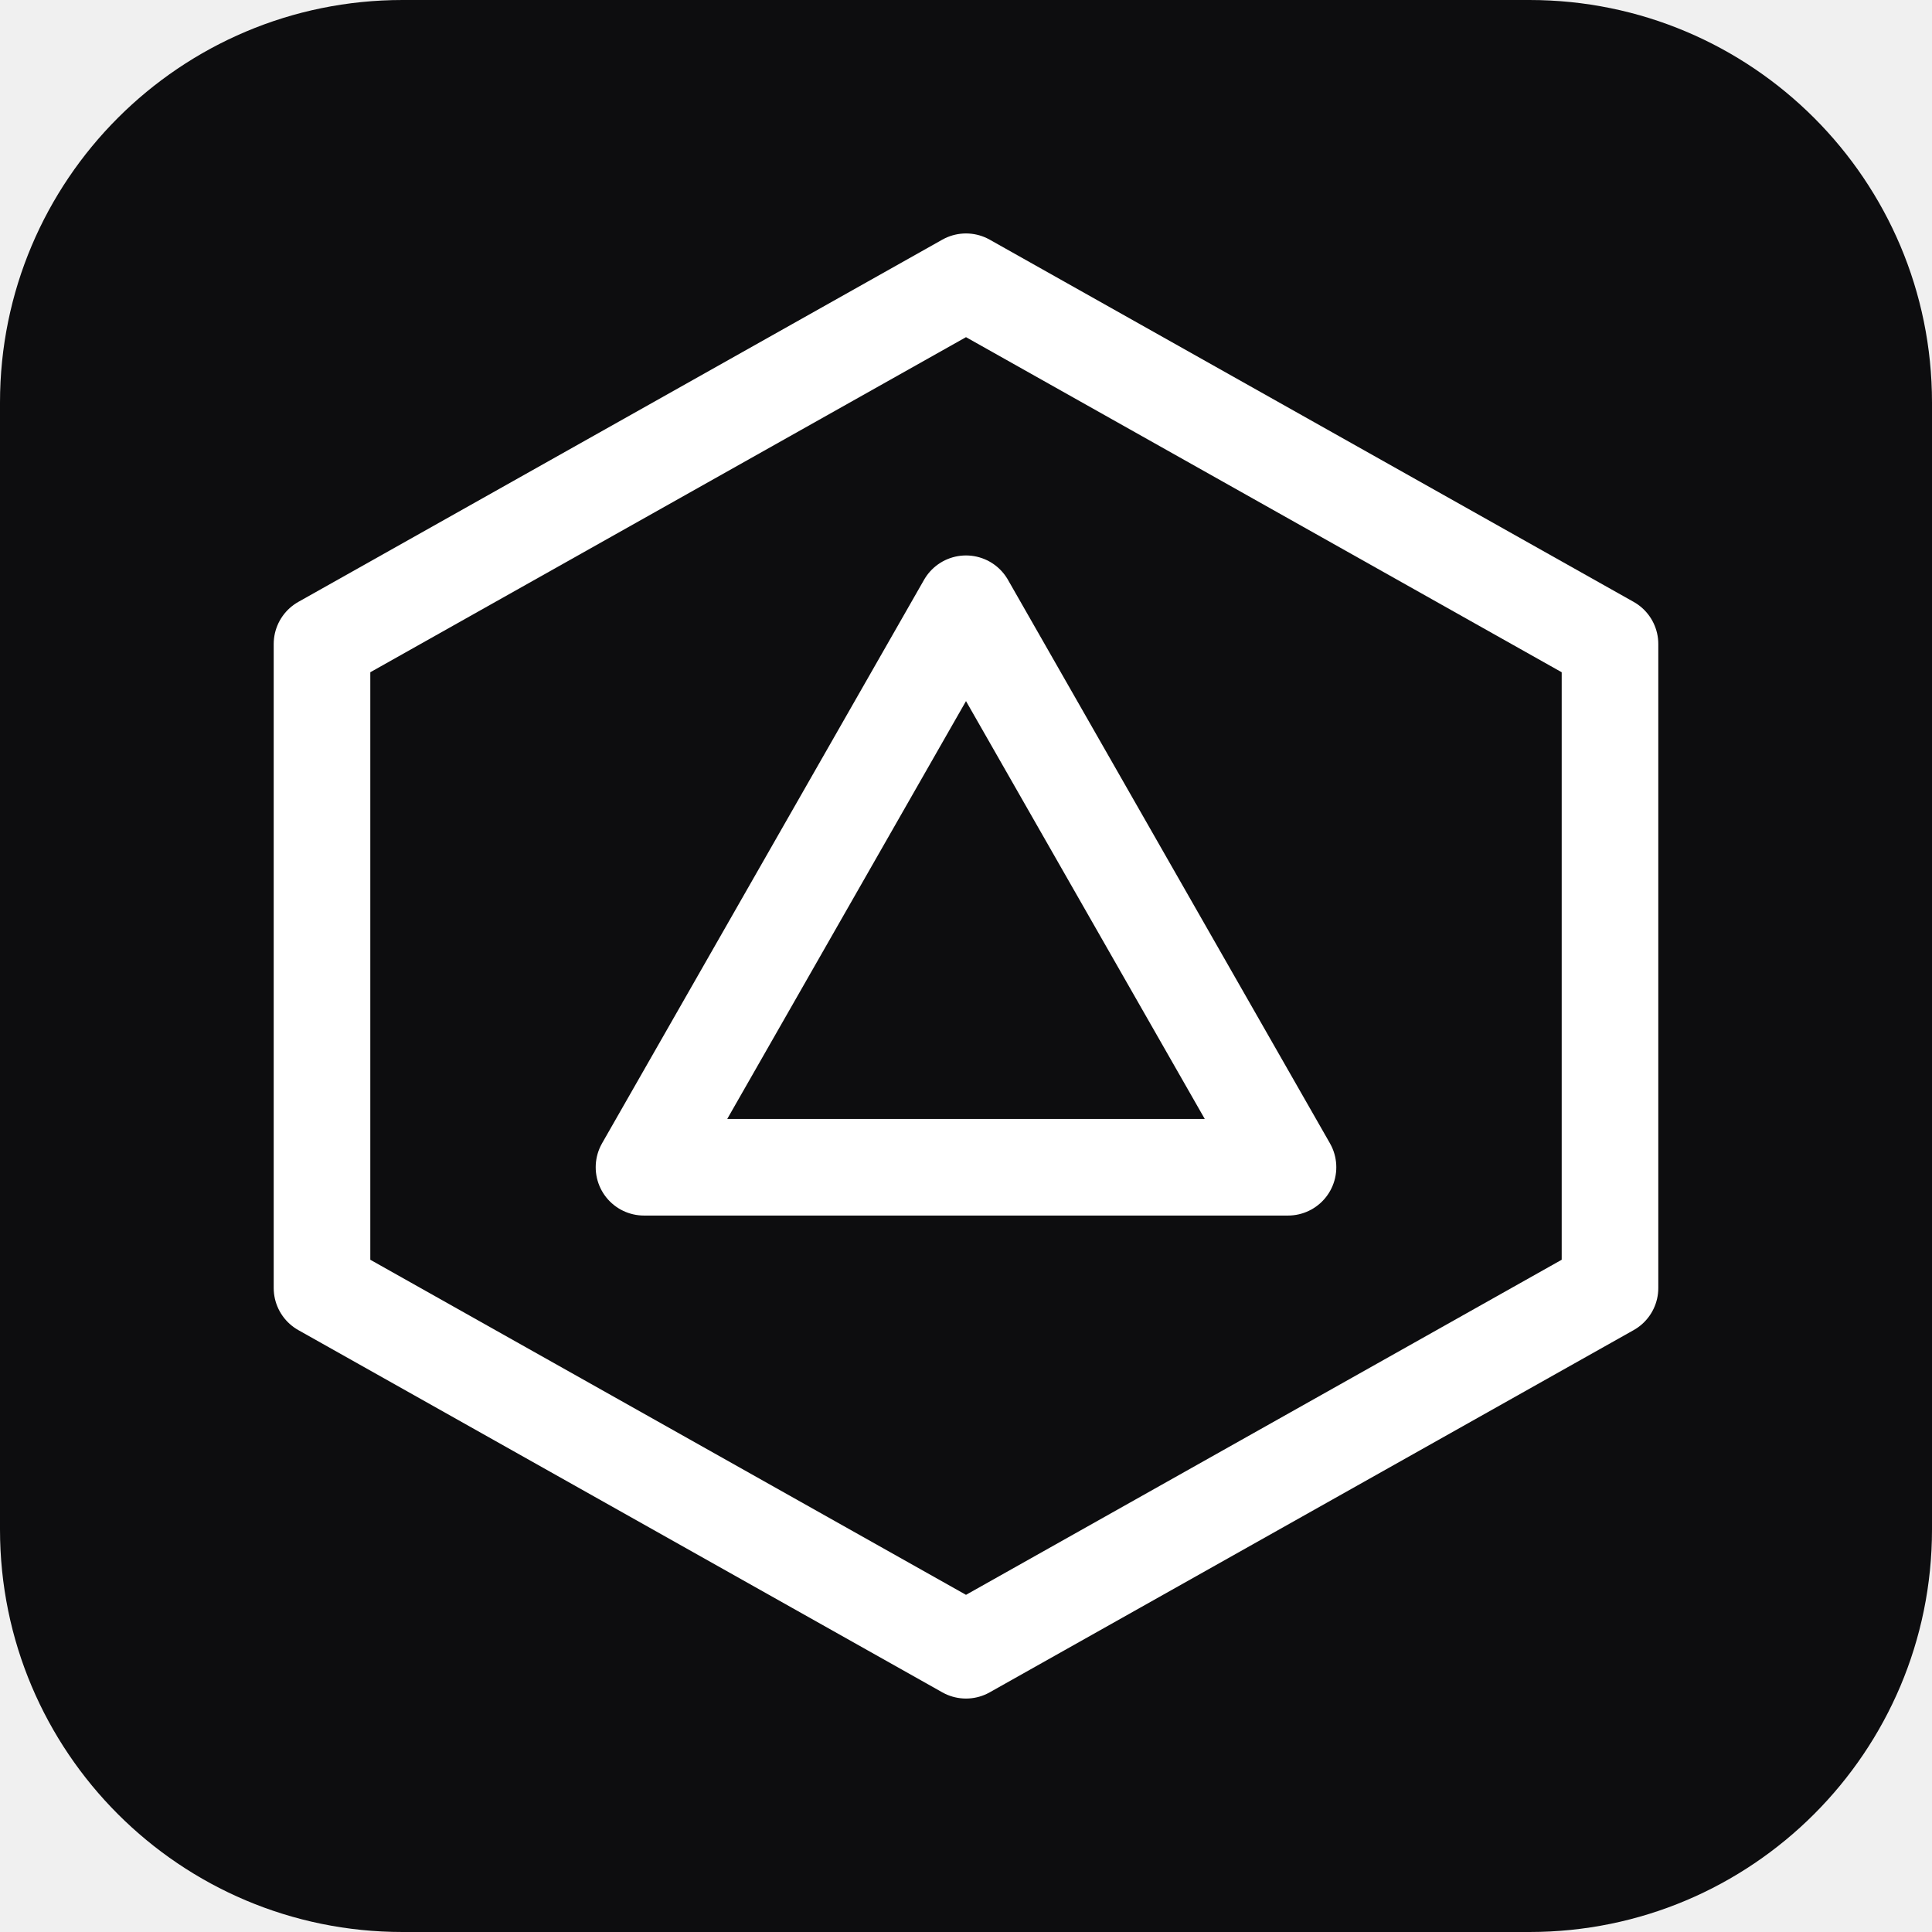
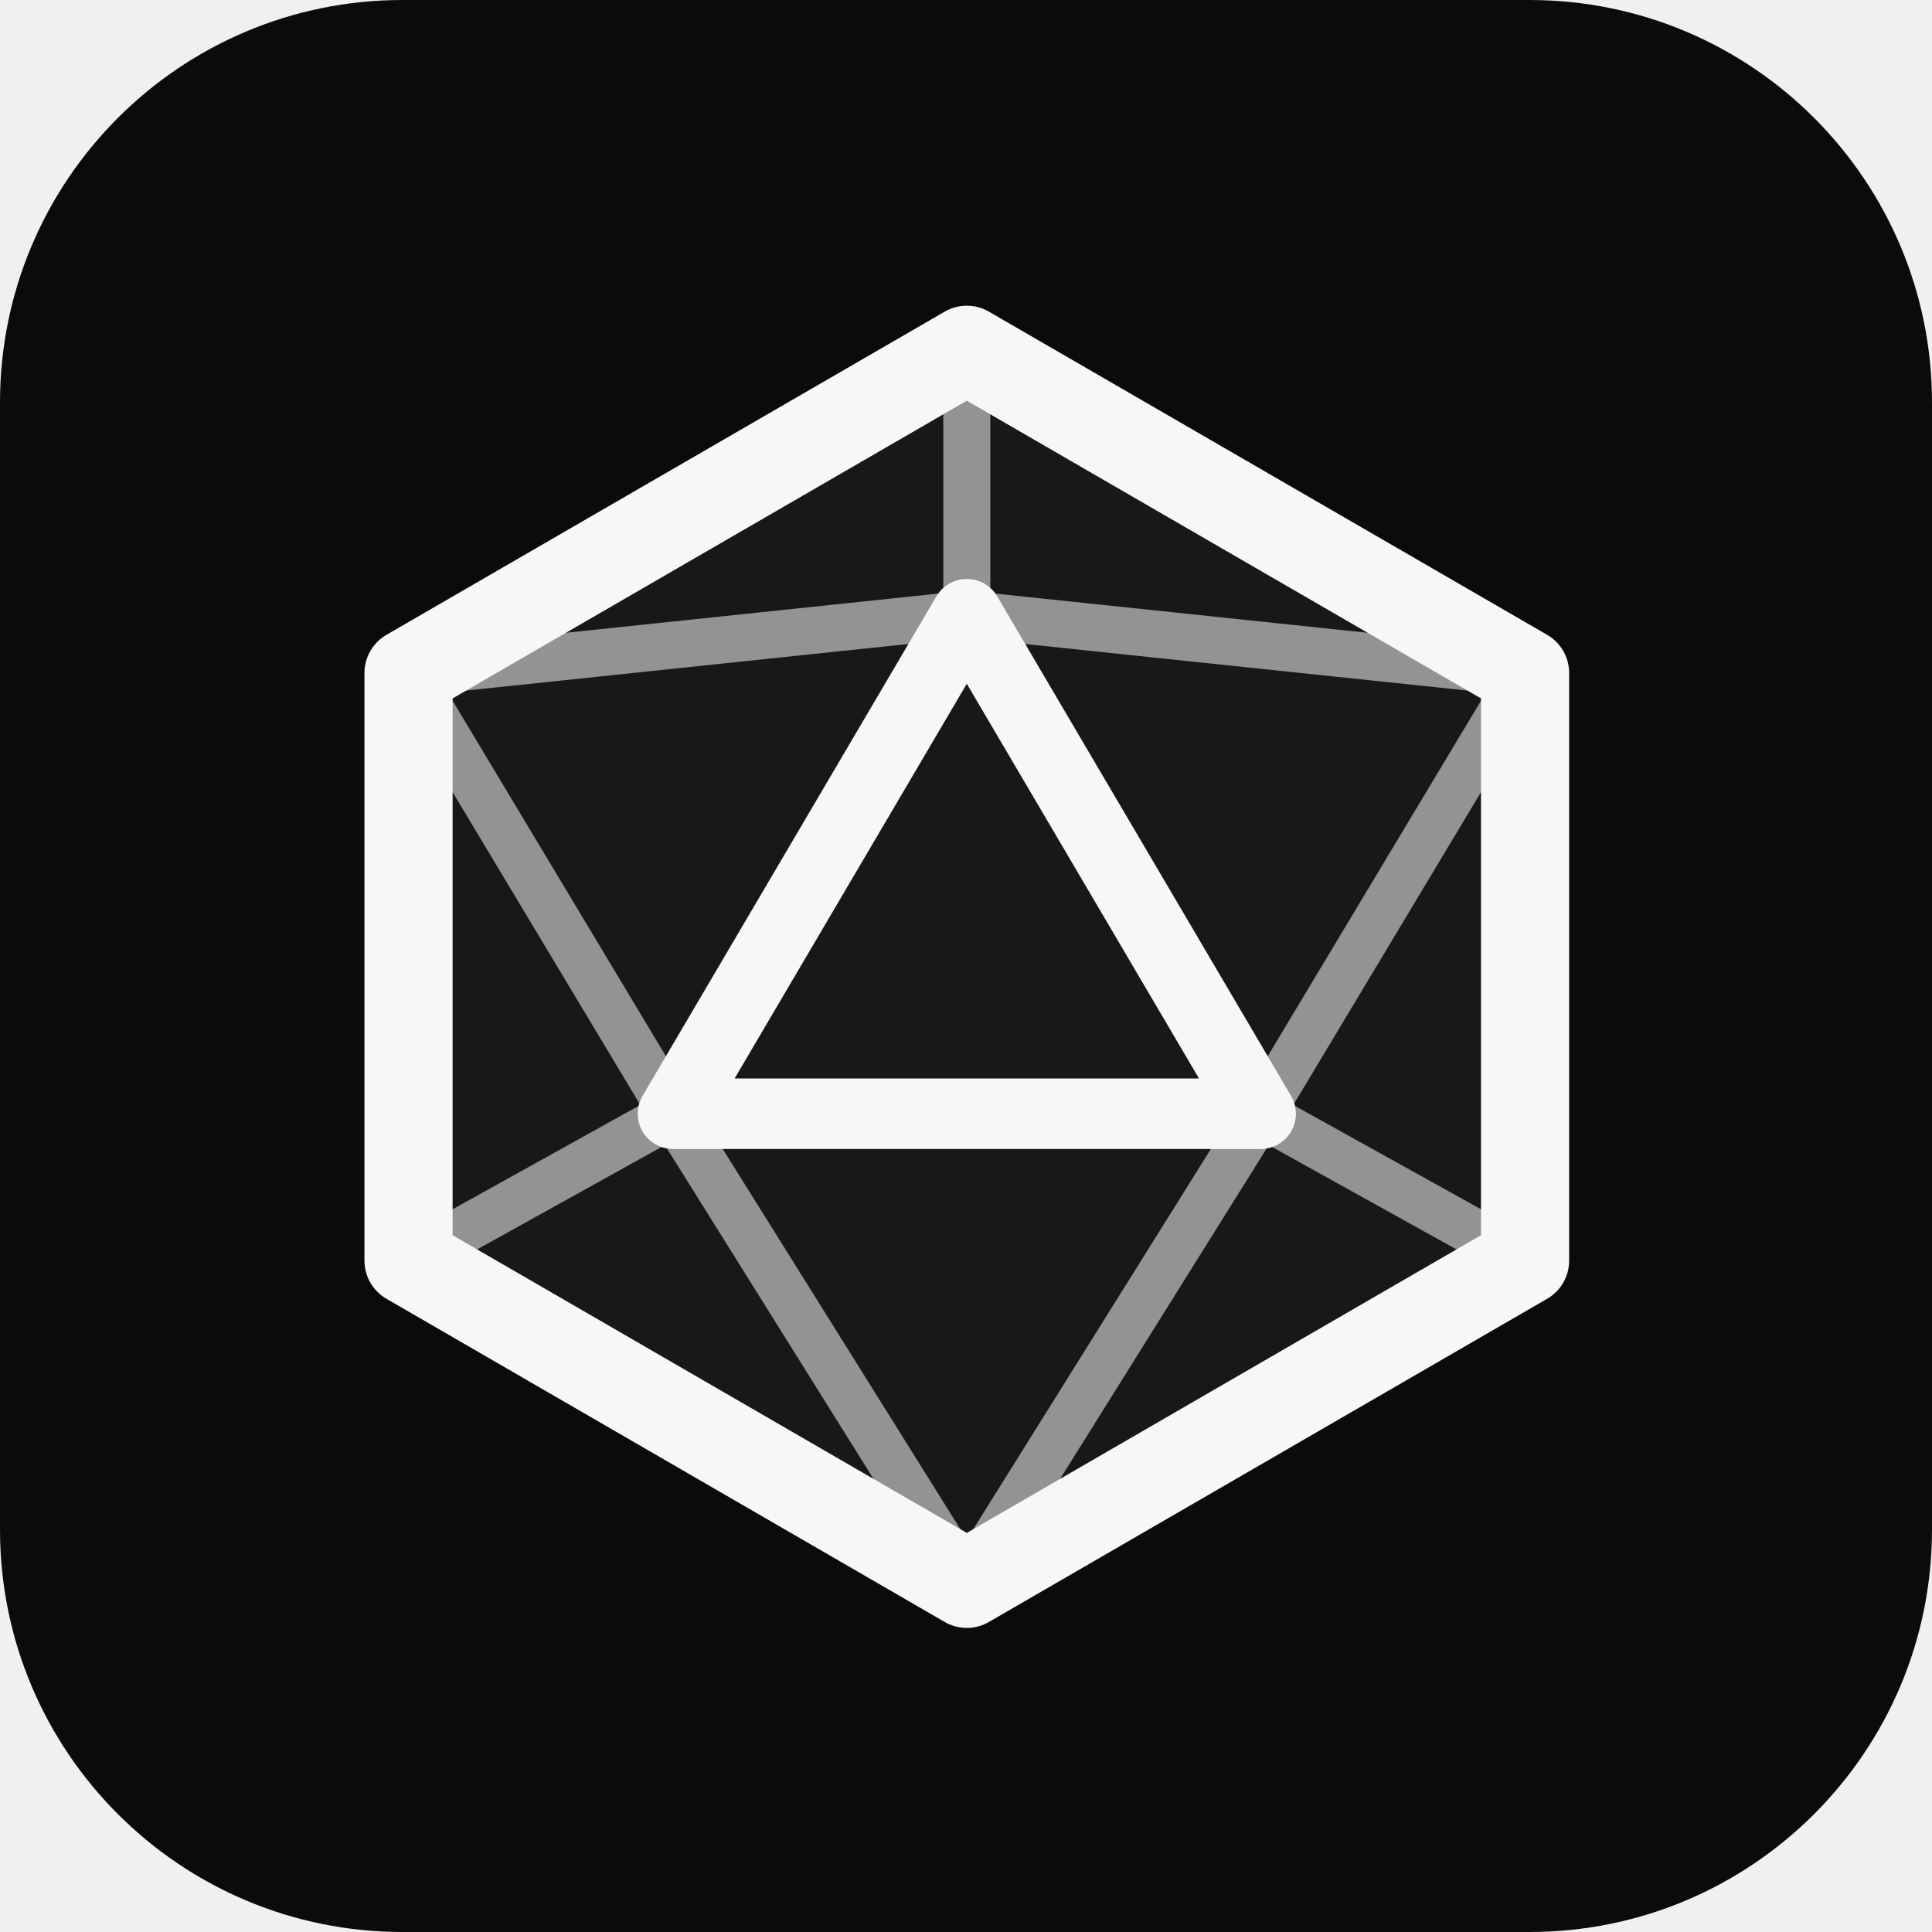
<svg xmlns="http://www.w3.org/2000/svg" viewBox="0 0 48 48">
-   <rect width="48" height="48" rx="10" fill="#0d0d0f" />
-   <g fill="none" stroke="#ffffff" stroke-width="2.4" stroke-linejoin="round">
-     <polygon points="24 7 40 16 40 32 24 41 8 32 8 16" />
-     <polygon points="24 15 32 29 16 29" />
+   <rect width="48" height="48" rx="10" fill="#0b0b0d" />
+   <g transform="translate(6.5 6.5) scale(0.73)" fill="none" stroke="#f7f7f8" stroke-linejoin="round">
+     <polygon points="24 3 43 14 43 34 24 45 5 34 5 14" stroke-width="3" fill="#f7f7f8" fill-opacity="0.06" />
+     <polygon points="24 12 34 29 14 29" stroke-width="2.4" />
+     <path d="M24 12 24 3M24 12 43 14M24 12 5 14M34 29 43 14M34 29 43 34M34 29 24 45M14 29 24 45M14 29 5 34M14 29 5 14" stroke-width="1.6" stroke-linecap="round" opacity="0.55" />
  </g>
</svg>
